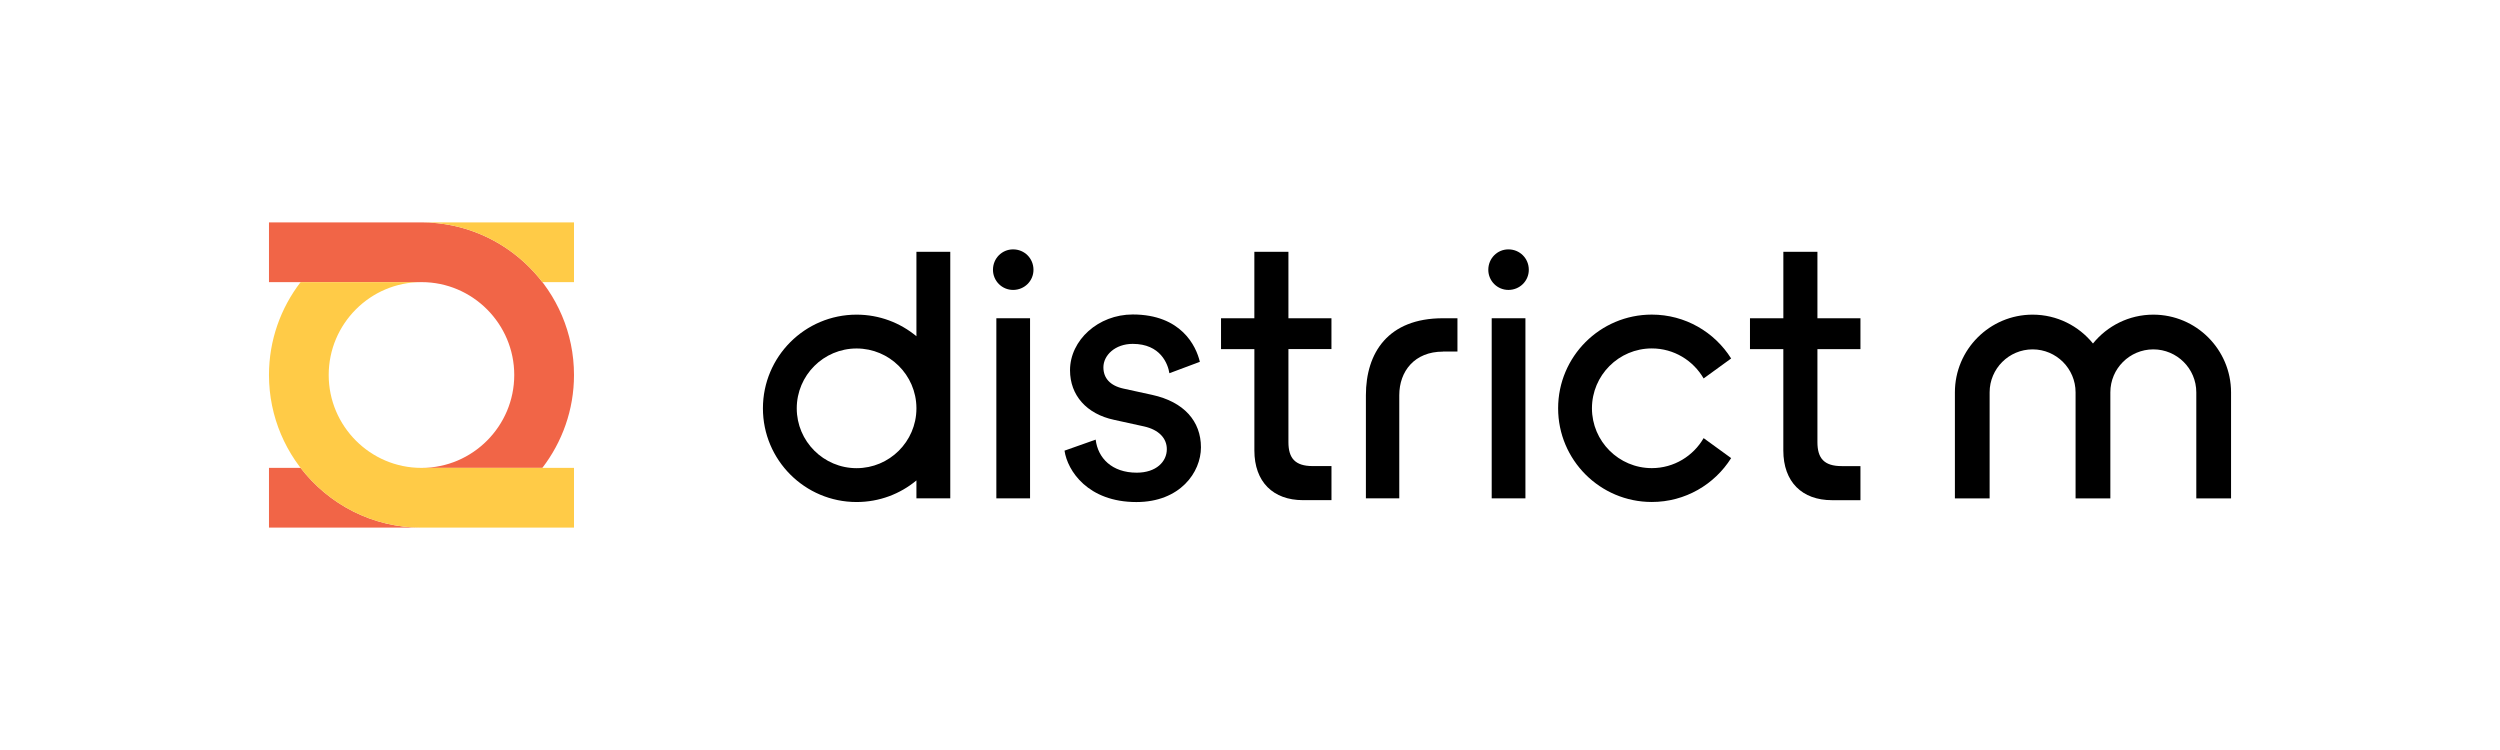
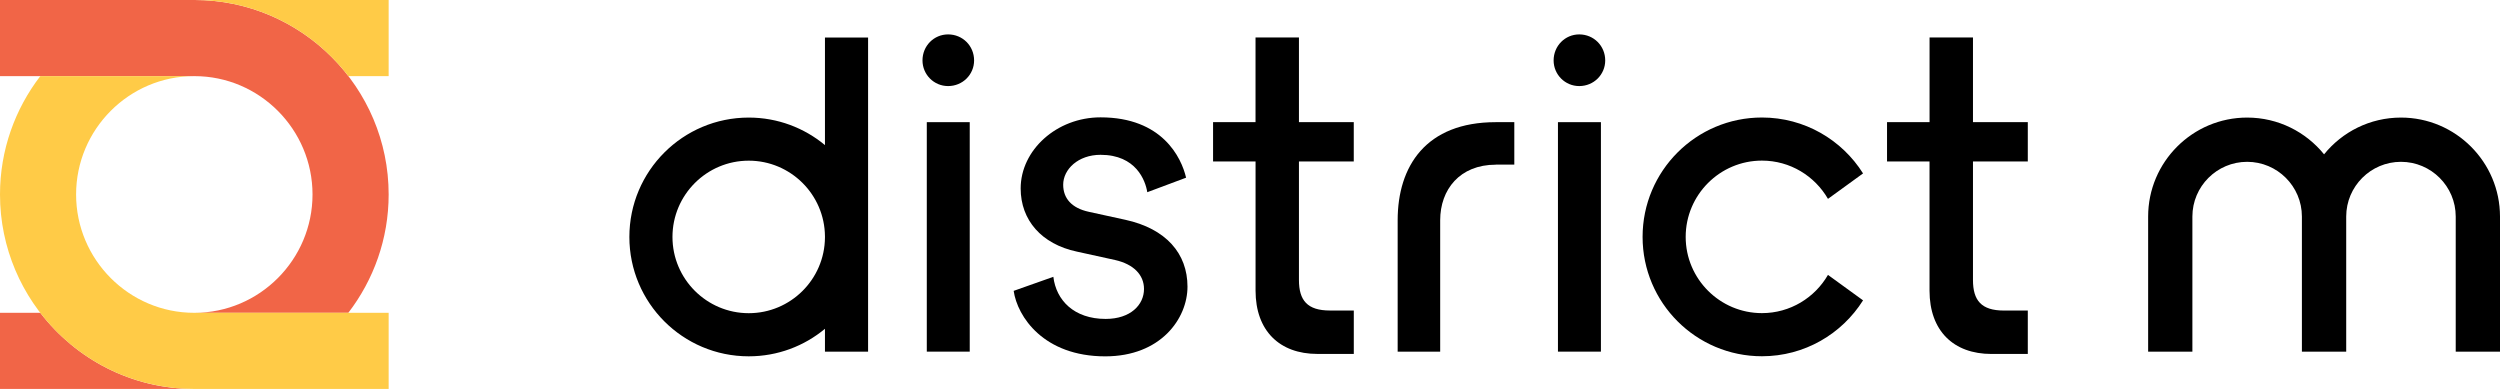
- <svg xmlns="http://www.w3.org/2000/svg" version="1.1" id="Layer_1" x="0px" y="0px" viewBox="0 0 1000 300" style="enable-background:new 0 0 1000 300;" xml:space="preserve">
+ <svg xmlns="http://www.w3.org/2000/svg" version="1.1" id="Layer_1" x="0px" y="0px" viewBox="107.59 88.95 784.83 122.1 " style="enable-background:new 0 0 1000 300;" xml:space="preserve">
  <style type="text/css">
	.st0{fill:#000000;}
	.st1{fill:#F16547;}
	.st2{fill:#FFCB47;}
</style>
  <g>
    <g>
      <path class="st0" d="M861.33,125.86c-9.74,0-18.44,4.5-24.14,11.54c-5.7-7.03-14.4-11.54-24.15-11.54    c-17.14,0-31.08,13.94-31.08,31.07v42.42h13.89v-42.42c0-9.47,7.71-17.18,17.19-17.18c9.48,0,17.19,7.71,17.19,17.18v42.42h0.02    h13.87h0.02v-42.42c0-9.47,7.71-17.18,17.19-17.18c9.48,0,17.19,7.71,17.19,17.18v42.42h13.9v-42.42    C892.41,139.8,878.47,125.86,861.33,125.86z" />
      <path class="st0" d="M488.41,127.3v12.34h13.34v40.54c0,12.62,7.54,19.88,19.43,19.88c4.64,0,11.41,0,11.41,0v-13.63    c0,0-5.76,0-7.5,0c-7.1,0-9.72-3.19-9.72-9.58v-37.22h17.21V127.3h-17.21v-26.58h-13.63v26.58H488.41z" />
      <path class="st0" d="M699.99,127.3v12.34h13.34v40.55c0,12.62,7.54,19.88,19.43,19.88c4.64,0,11.42,0,11.42,0v-13.63    c0,0-5.76,0-7.5,0c-7.1,0-9.71-3.19-9.71-9.58v-37.22h17.21V127.3h-17.21v-26.58h-13.63v26.58H699.99z" />
      <path class="st0" d="M366.57,100.72v33.78c-6.49-5.39-14.83-8.64-23.93-8.64c-20.69,0-37.47,16.78-37.47,37.48    c0,20.69,16.78,37.47,37.47,37.47c9.1,0,17.44-3.24,23.93-8.64v7.17h13.54v-98.61H366.57z M342.64,187.27    c-13.2,0-23.94-10.74-23.94-23.93c0-13.21,10.73-23.95,23.94-23.95c13.14,0,23.83,10.63,23.93,23.75v0.39    C366.47,176.64,355.78,187.27,342.64,187.27z" />
      <path id="XMLID_7_" class="st0" d="M438.27,175.85c0.88,7.34,6.46,13.22,16.43,13.22c7.78,0,12.03-4.41,12.03-9.4    c0-4.4-3.23-7.78-9.1-9.1l-12.02-2.64c-11.01-2.35-17.6-9.84-17.6-19.82c0-12.04,11.29-22.32,25.08-22.32    c19.37,0,25.38,12.62,26.85,18.94l-12.18,4.56c-0.58-3.67-3.52-11.74-14.67-11.74c-7.04,0-11.73,4.55-11.73,9.39    c0,4.26,2.64,7.34,8.07,8.51l11.44,2.5c12.76,2.79,19.51,10.57,19.51,20.99c0,9.99-8.36,21.88-25.82,21.88    c-19.36,0-27.58-12.48-28.75-20.56L438.27,175.85z" />
      <path class="st0" d="M681.45,175.25c-4.14,7.16-11.87,12-20.73,12c-13.2,0-23.94-10.74-23.94-23.93    c0-13.21,10.74-23.95,23.94-23.95c8.86,0,16.58,4.84,20.73,12.01l11.01-7.99c-6.63-10.54-18.36-17.55-31.74-17.55    c-20.69,0-37.47,16.78-37.47,37.48c0,20.69,16.78,37.47,37.47,37.47c13.38,0,25.1-7.01,31.74-17.55L681.45,175.25z" />
      <g>
        <path id="XMLID_5_" class="st0" d="M398.54,199.35V127.3h13.48v72.04H398.54z" />
        <path id="XMLID_4_" class="st0" d="M405.23,99.75c4.57,0,8.16,3.6,8.16,8.17c0,4.45-3.6,8.05-8.16,8.05     c-4.45,0-8.04-3.61-8.04-8.05C397.18,103.35,400.78,99.75,405.23,99.75z" />
      </g>
      <g>
        <path id="XMLID_2_" class="st0" d="M596.68,199.35V127.3h13.49v72.04H596.68z" />
        <path id="XMLID_1_" class="st0" d="M603.36,99.75c4.56,0,8.16,3.6,8.16,8.17c0,4.45-3.6,8.05-8.16,8.05     c-4.45,0-8.04-3.61-8.04-8.05C595.32,103.35,598.92,99.75,603.36,99.75z" />
      </g>
      <path class="st0" d="M577.17,127.3c-21.95,0-30.81,13.82-30.81,30.8v41.24h13.35V158.1c0-9.62,6.13-17.45,17.46-17.45v-0.03h5.81    V127.3H577.17z" />
    </g>
    <g>
      <g>
        <path class="st1" d="M120.24,187.15h-12.65v23.9h60.95C148.89,211.05,131.4,201.66,120.24,187.15z" />
        <path class="st1" d="M168.64,88.95h-61.05v23.9h61.05c20.43,0,37.06,16.72,37.06,37.15c0,20.43-16.63,37.15-37.06,37.15h48.3     c7.92-10.31,12.66-23.2,12.66-37.15C229.6,116.39,202.25,88.95,168.64,88.95z" />
      </g>
      <g>
        <path class="st2" d="M168.64,88.95c19.65,0,37.15,9.39,48.31,23.9h12.65v-23.9H168.64z" />
        <path class="st2" d="M131.48,150c0-20.44,16.62-37.15,37.06-37.15h-48.3c-7.92,10.31-12.65,23.19-12.65,37.15     c0,33.6,27.34,61.05,60.95,61.05h61.06v-23.9h-61.06C148.1,187.15,131.48,170.43,131.48,150z" />
      </g>
    </g>
  </g>
</svg>
